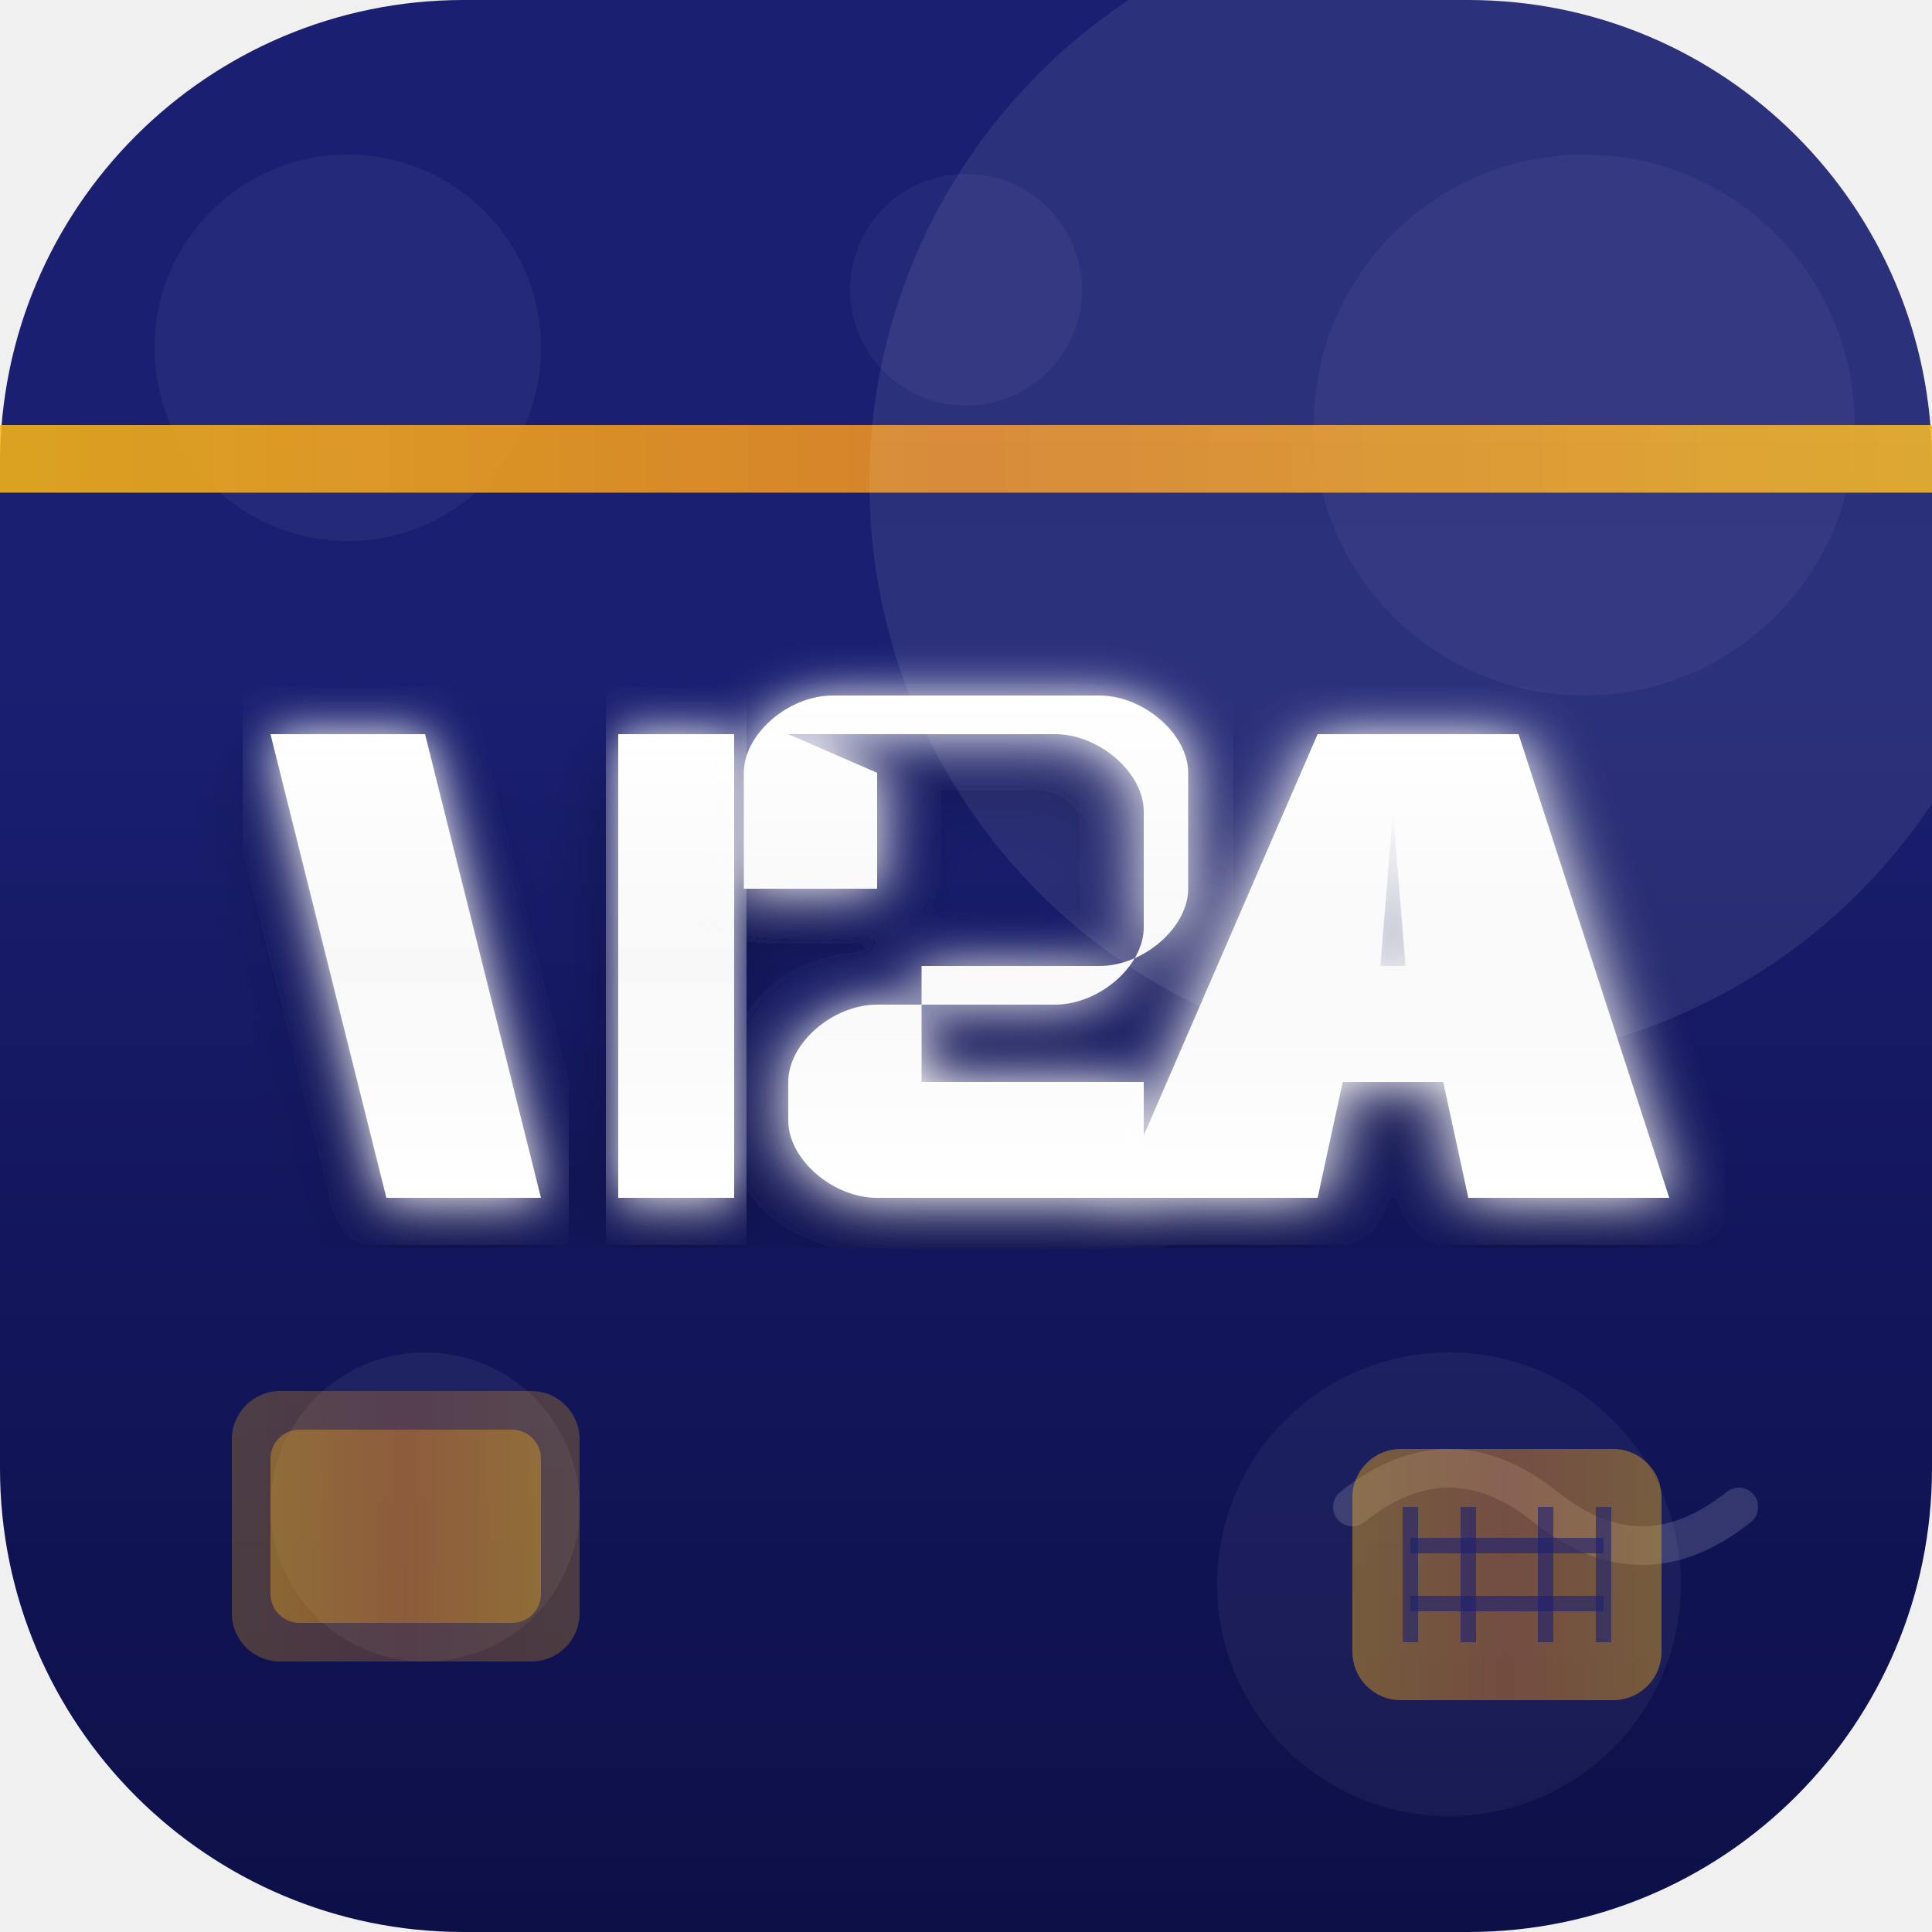
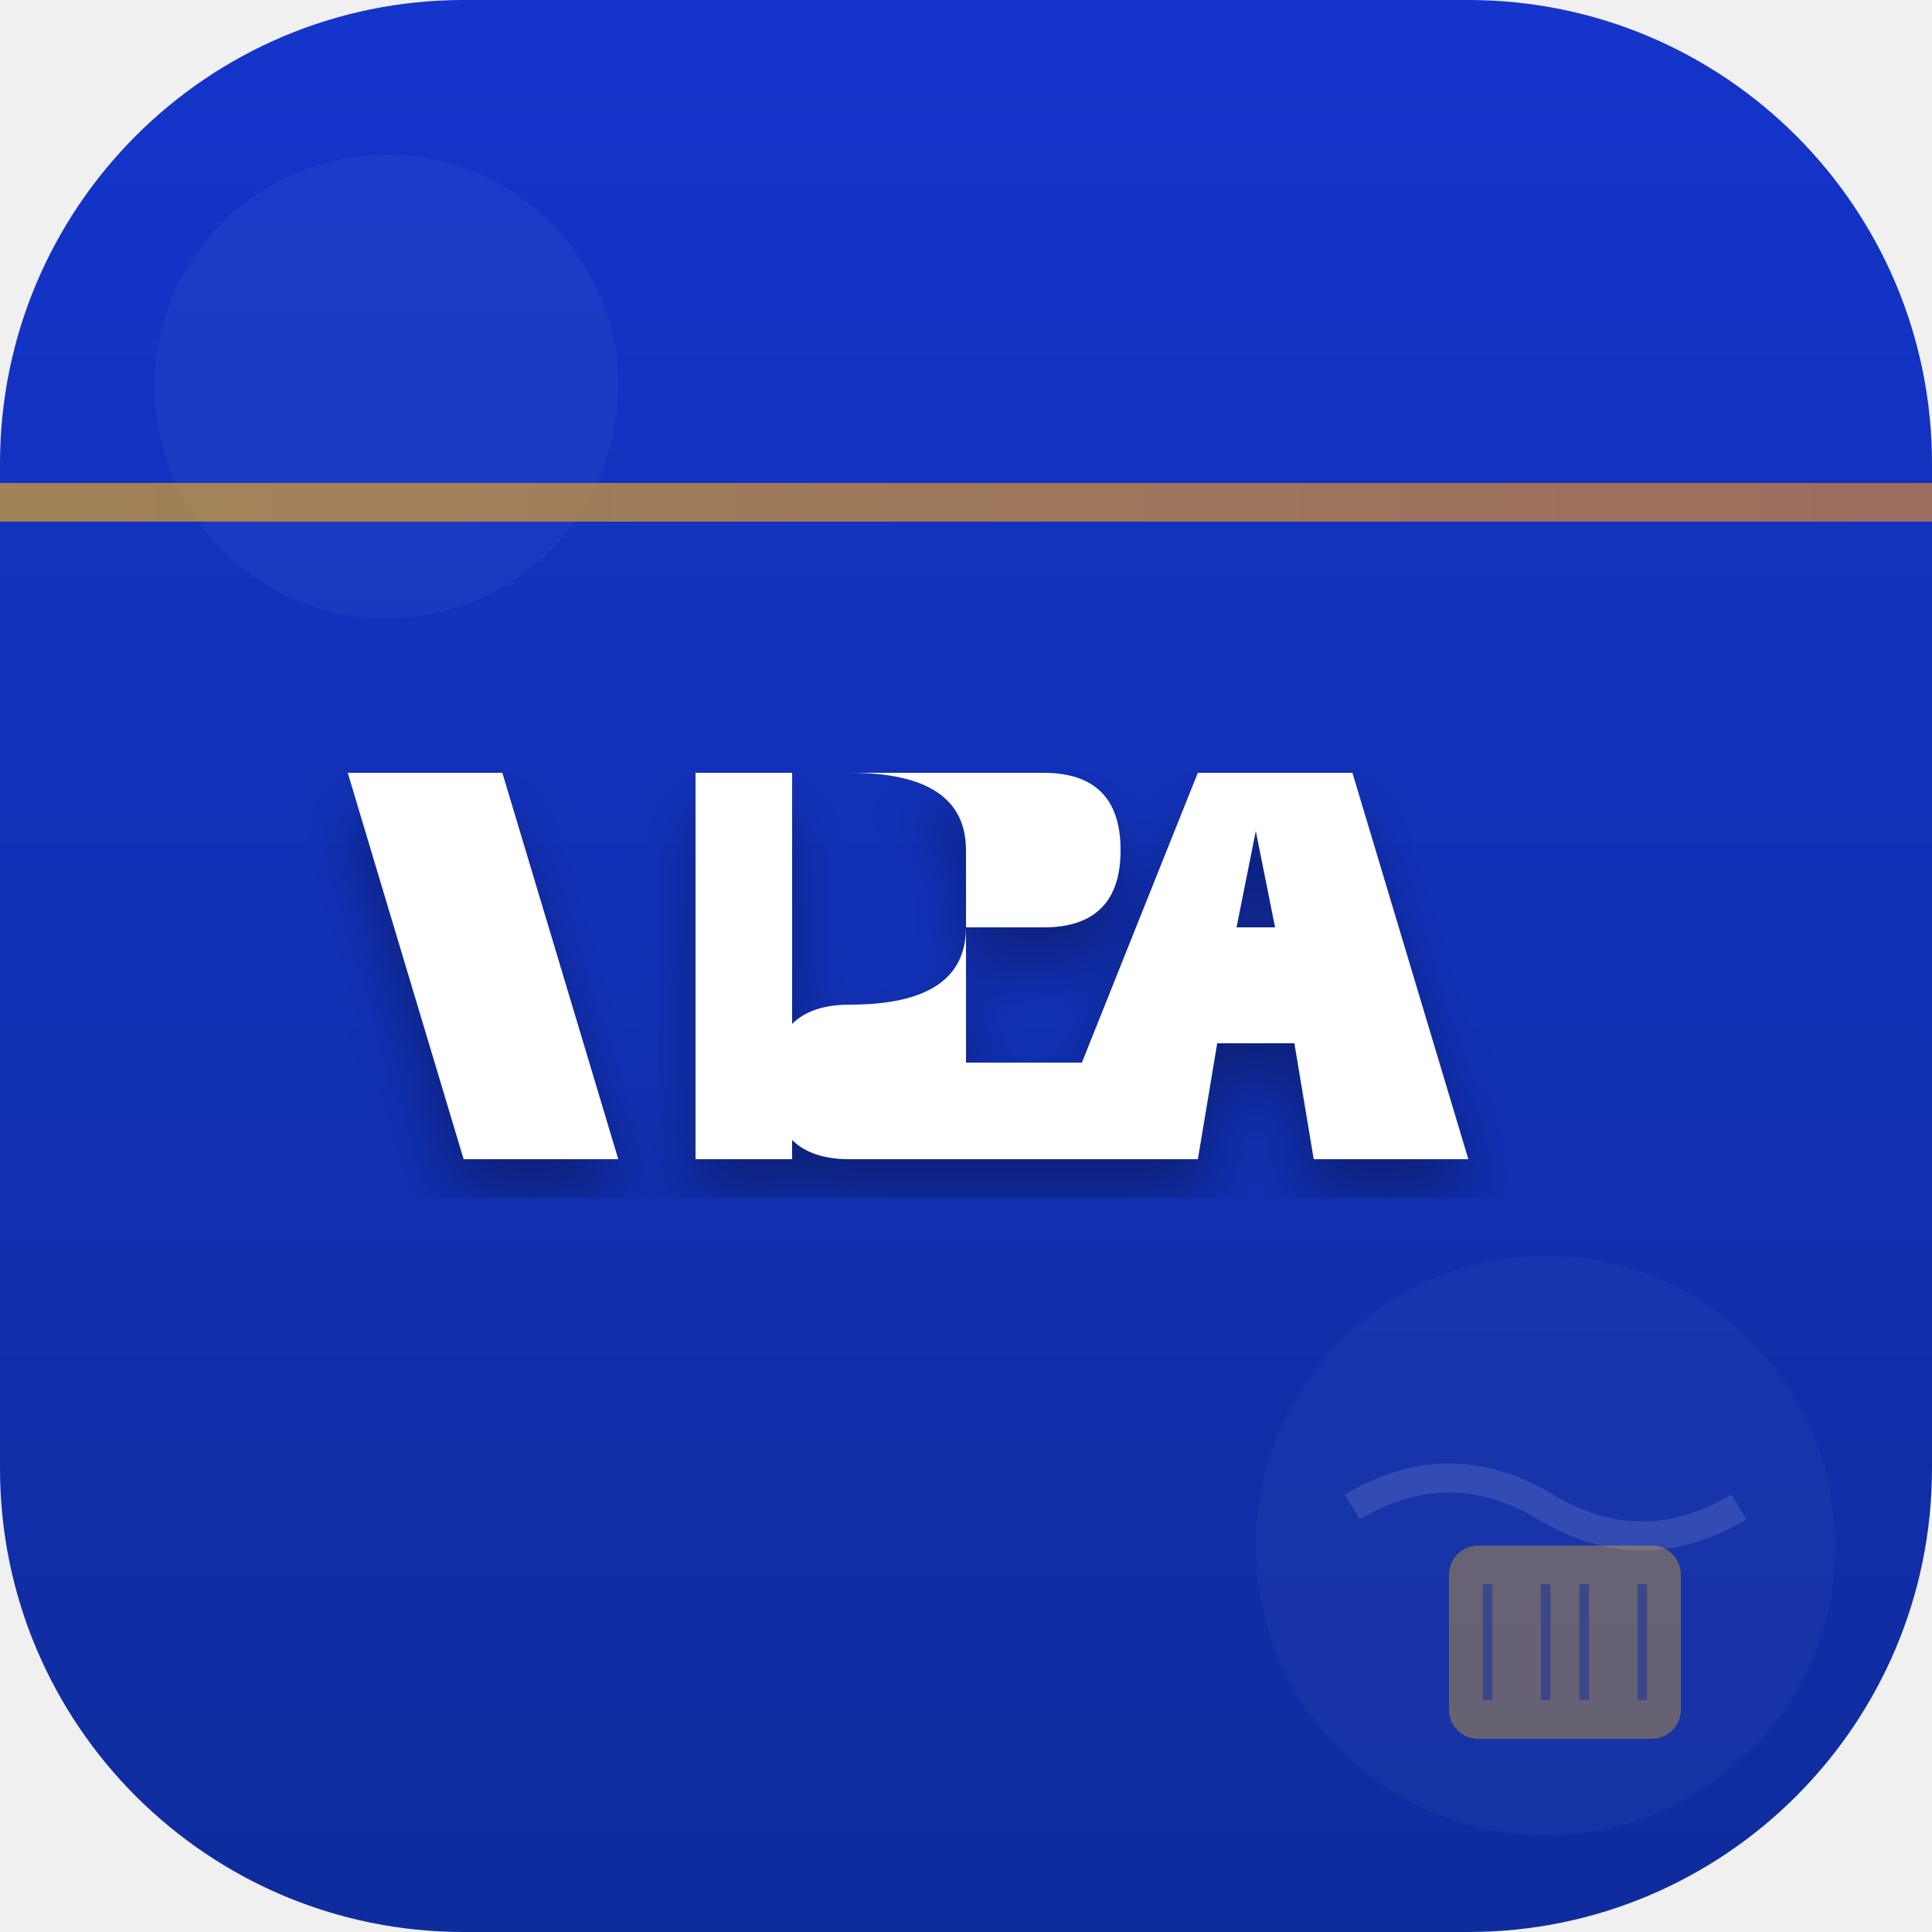
<svg xmlns="http://www.w3.org/2000/svg" viewBox="0 0 100 100" width="100" height="100">
  <defs>
    <linearGradient id="visaBg" x1="0%" y1="0%" x2="0%" y2="100%">
-       <stop offset="0%" style="stop-color:#1A1F71;stop-opacity:1" />
-       <stop offset="35%" style="stop-color:#1A1F71;stop-opacity:1" />
-       <stop offset="65%" style="stop-color:#13165C;stop-opacity:1" />
-       <stop offset="100%" style="stop-color:#0D1047;stop-opacity:1" />
+       <stop offset="0%" style="stop-color:#1434CB;stop-opacity:1" />
+       <stop offset="100%" style="stop-color:#0F2C9D;stop-opacity:1" />
    </linearGradient>
-     <linearGradient id="visaWhite" x1="0%" y1="0%" x2="0%" y2="100%">
-       <stop offset="0%" style="stop-color:#FFFFFF;stop-opacity:1" />
-       <stop offset="50%" style="stop-color:#F8F8F8;stop-opacity:1" />
-       <stop offset="100%" style="stop-color:#FFFFFF;stop-opacity:1" />
+     <linearGradient id="visaGold" x1="0%" y1="0%" x2="100%" y2="0%">
+       <stop offset="0%" style="stop-color:#FDB913;stop-opacity:1" />
+       <stop offset="100%" style="stop-color:#F7931E;stop-opacity:1" />
    </linearGradient>
-     <linearGradient id="visaOrange" x1="0%" y1="0%" x2="100%" y2="0%">
-       <stop offset="0%" style="stop-color:#FDB913;stop-opacity:1" />
-       <stop offset="50%" style="stop-color:#F7931E;stop-opacity:1" />
-       <stop offset="100%" style="stop-color:#FDB913;stop-opacity:1" />
-     </linearGradient>
-     <filter id="visaTextShadow">
-       <feGaussianBlur in="SourceAlpha" stdDeviation="2" />
-       <feOffset dx="0" dy="2" result="offsetblur" />
+     <filter id="textShadow">
+       <feGaussianBlur in="SourceAlpha" stdDeviation="1.5" />
+       <feOffset dx="0" dy="2" />
      <feComponentTransfer>
-         <feFuncA type="linear" slope="0.35" />
+         <feFuncA type="linear" slope="0.3" />
      </feComponentTransfer>
      <feMerge>
        <feMergeNode />
        <feMergeNode in="SourceGraphic" />
      </feMerge>
    </filter>
-     <filter id="visaGlow">
-       <feGaussianBlur stdDeviation="1.2" result="coloredBlur" />
-       <feMerge>
-         <feMergeNode in="coloredBlur" />
-         <feMergeNode in="SourceGraphic" />
-       </feMerge>
-     </filter>
  </defs>
  <rect width="100" height="100" rx="24" fill="url(#visaBg)" />
-   <circle cx="18" cy="18" r="10" fill="#FFFFFF" opacity="0.05" />
-   <circle cx="82" cy="22" r="14" fill="#FFFFFF" opacity="0.04" />
-   <circle cx="75" cy="82" r="12" fill="#FFFFFF" opacity="0.05" />
-   <circle cx="22" cy="78" r="8" fill="#FFFFFF" opacity="0.06" />
-   <circle cx="50" cy="15" r="6" fill="#FFFFFF" opacity="0.04" />
-   <rect x="0" y="22" width="100" height="3.5" fill="url(#visaOrange)" opacity="0.85" />
-   <g transform="translate(50, 50)" filter="url(#visaTextShadow)">
-     <path d="M -36 -12 L -28 -12 L -22 12 L -30 12 Z" fill="url(#visaWhite)" filter="url(#visaGlow)" />
-     <rect x="-18" y="-12" width="6" height="24" fill="url(#visaWhite)" filter="url(#visaGlow)" />
-     <path d="M -8 -12 L 4 -12 C 6 -12 8 -10 8 -8 L 8 -2 C 8 0 6 2 4 2 L -4 2 C -6 2 -8 4 -8 6 L -8 8 C -8 10 -6 12 -4 12 L 8 12 L 8 6 L -2 6 L -2 0 L 6 0 C 8 0 10 -2 10 -4 L 10 -10 C 10 -12 8 -14 6 -14 L -6 -14 C -8 -14 -10 -12 -10 -10 L -10 -4 L -4 -4 L -4 -10 Z" fill="url(#visaWhite)" filter="url(#visaGlow)" transform="scale(1.15, 1)" />
-     <path d="M 14 -12 L 22 -12 L 28 12 L 20 12 L 19 6 L 15 6 L 14 12 L 6 12 Z M 16.5 0 L 17.5 0 L 17 -8 Z" fill="url(#visaWhite)" filter="url(#visaGlow)" transform="scale(1.3, 1)" />
+   <circle cx="20" cy="20" r="12" fill="#FFFFFF" opacity="0.04" />
+   <circle cx="80" cy="80" r="15" fill="#FFFFFF" opacity="0.03" />
+   <g transform="translate(50, 50)" filter="url(#textShadow)">
+     <path d="M -32 -10 L -24 -10 L -18 10 L -26 10 Z" fill="#FFFFFF" />
+     <rect x="-14" y="-10" width="5" height="20" fill="#FFFFFF" />
+     <path d="M -6 -10 Q 0 -10 0 -6 L 0 -2 Q 0 2 -6 2 Q -10 2 -10 6 L -10 6 Q -10 10 -6 10 L 6 10 L 6 5 L 0 5 L 0 -2 L 4 -2 Q 8 -2 8 -6 L 8 -6 Q 8 -10 4 -10 Z" fill="#FFFFFF" />
+     <path d="M 12 -10 L 20 -10 L 26 10 L 18 10 L 17 4 L 13 4 L 12 10 L 4 10 Z M 14 -2 L 16 -2 L 15 -7 Z" fill="#FFFFFF" />
  </g>
-   <rect x="12" y="72" width="18" height="14" rx="2.5" fill="url(#visaOrange)" opacity="0.25" />
-   <rect x="14" y="74" width="14" height="10" rx="1.5" fill="url(#visaOrange)" opacity="0.35">
-     <animate attributeName="opacity" values="0.35;0.5;0.35" dur="2s" repeatCount="indefinite" />
-   </rect>
-   <path d="M 70 78 Q 75 74 80 78 Q 85 82 90 78" stroke="#FFFFFF" stroke-width="2" fill="none" stroke-linecap="round" opacity="0.15" />
-   <ellipse cx="75" cy="25" rx="30" ry="30" fill="url(#visaWhite)" opacity="0.08" />
-   <g transform="translate(70, 75)">
-     <rect x="0" y="0" width="16" height="13" rx="2.5" fill="url(#visaOrange)" opacity="0.4" />
-     <line x1="3" y1="3" x2="3" y2="10" stroke="#1A1F71" stroke-width="0.8" opacity="0.6" />
-     <line x1="6" y1="3" x2="6" y2="10" stroke="#1A1F71" stroke-width="0.8" opacity="0.6" />
-     <line x1="10" y1="3" x2="10" y2="10" stroke="#1A1F71" stroke-width="0.8" opacity="0.6" />
-     <line x1="13" y1="3" x2="13" y2="10" stroke="#1A1F71" stroke-width="0.8" opacity="0.6" />
-     <line x1="3" y1="5" x2="13" y2="5" stroke="#1A1F71" stroke-width="0.8" opacity="0.6" />
-     <line x1="3" y1="8" x2="13" y2="8" stroke="#1A1F71" stroke-width="0.8" opacity="0.6" />
+   <rect x="0" y="25" width="100" height="2" fill="url(#visaGold)" opacity="0.6" />
+   <path d="M 70 78 Q 75 75 80 78 Q 85 81 90 78" stroke="#FFFFFF" stroke-width="1.5" fill="none" opacity="0.12" />
+   <g transform="translate(75, 80)">
+     <rect width="12" height="10" rx="1.5" fill="#FDB913" opacity="0.35" />
+     <line x1="2" y1="2" x2="2" y2="8" stroke="#0F2C9D" stroke-width="0.5" opacity="0.5" />
+     <line x1="5" y1="2" x2="5" y2="8" stroke="#0F2C9D" stroke-width="0.5" opacity="0.5" />
+     <line x1="7" y1="2" x2="7" y2="8" stroke="#0F2C9D" stroke-width="0.5" opacity="0.5" />
+     <line x1="10" y1="2" x2="10" y2="8" stroke="#0F2C9D" stroke-width="0.5" opacity="0.5" />
  </g>
</svg>
